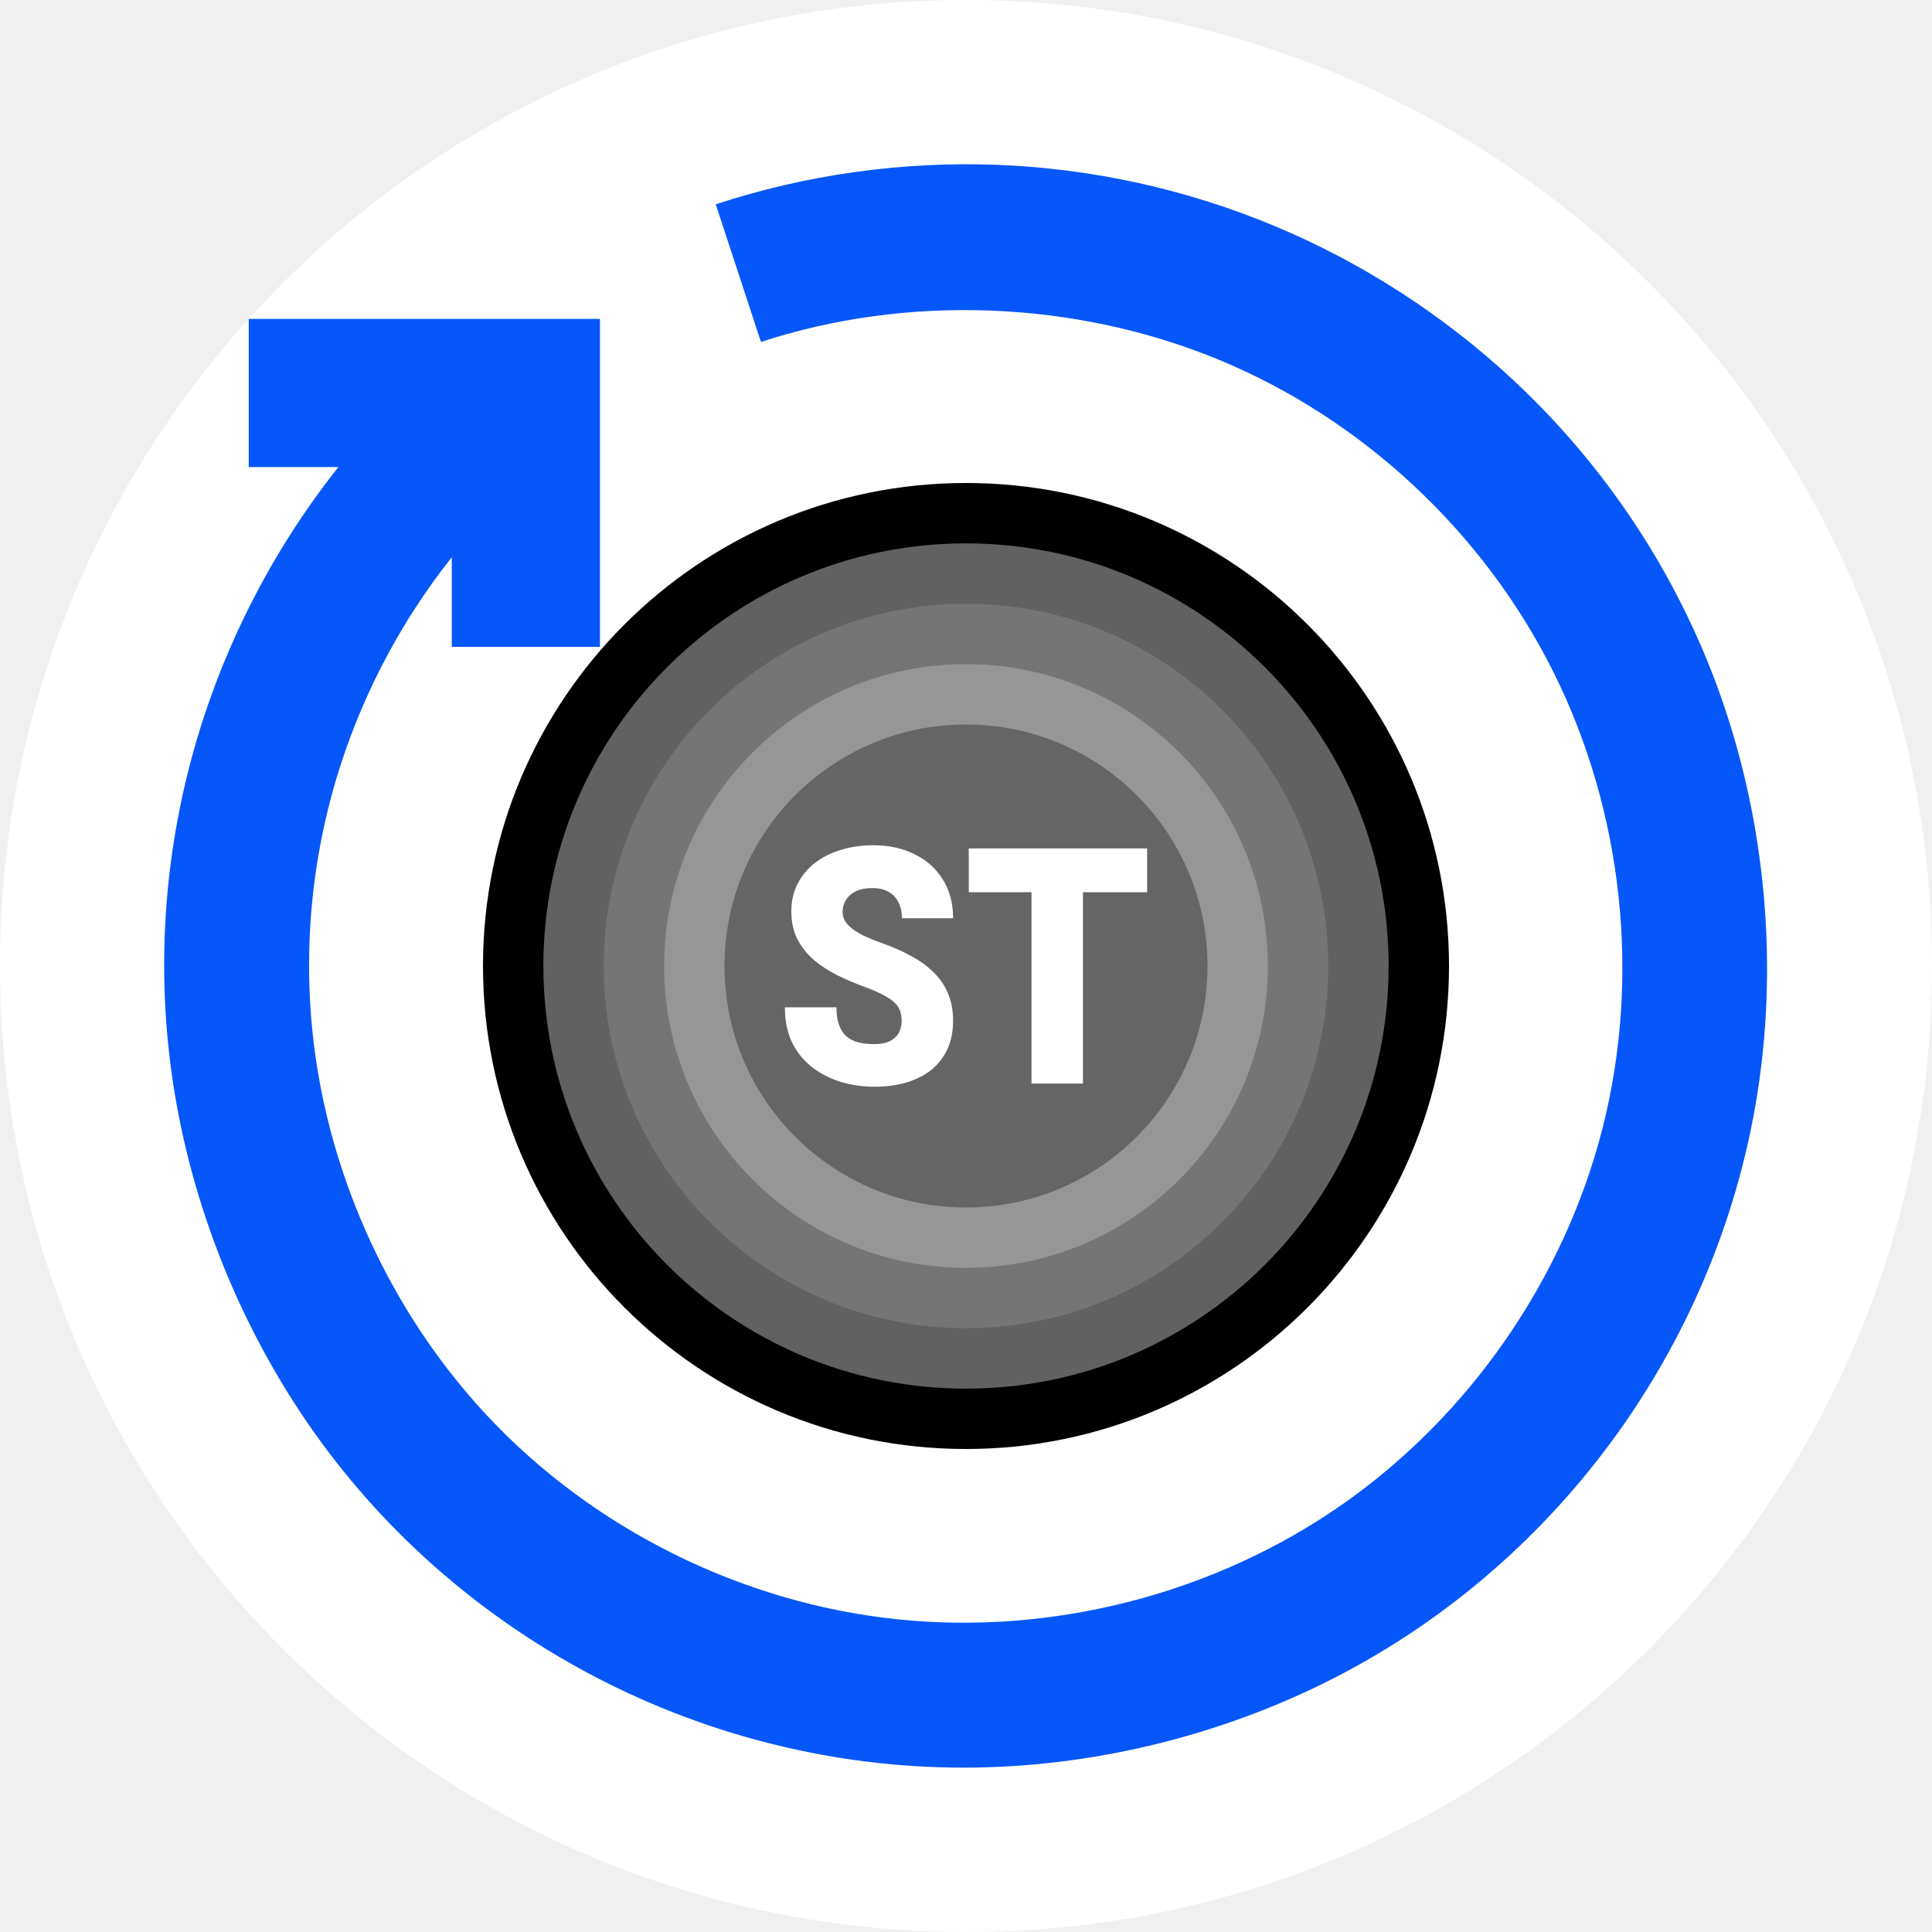
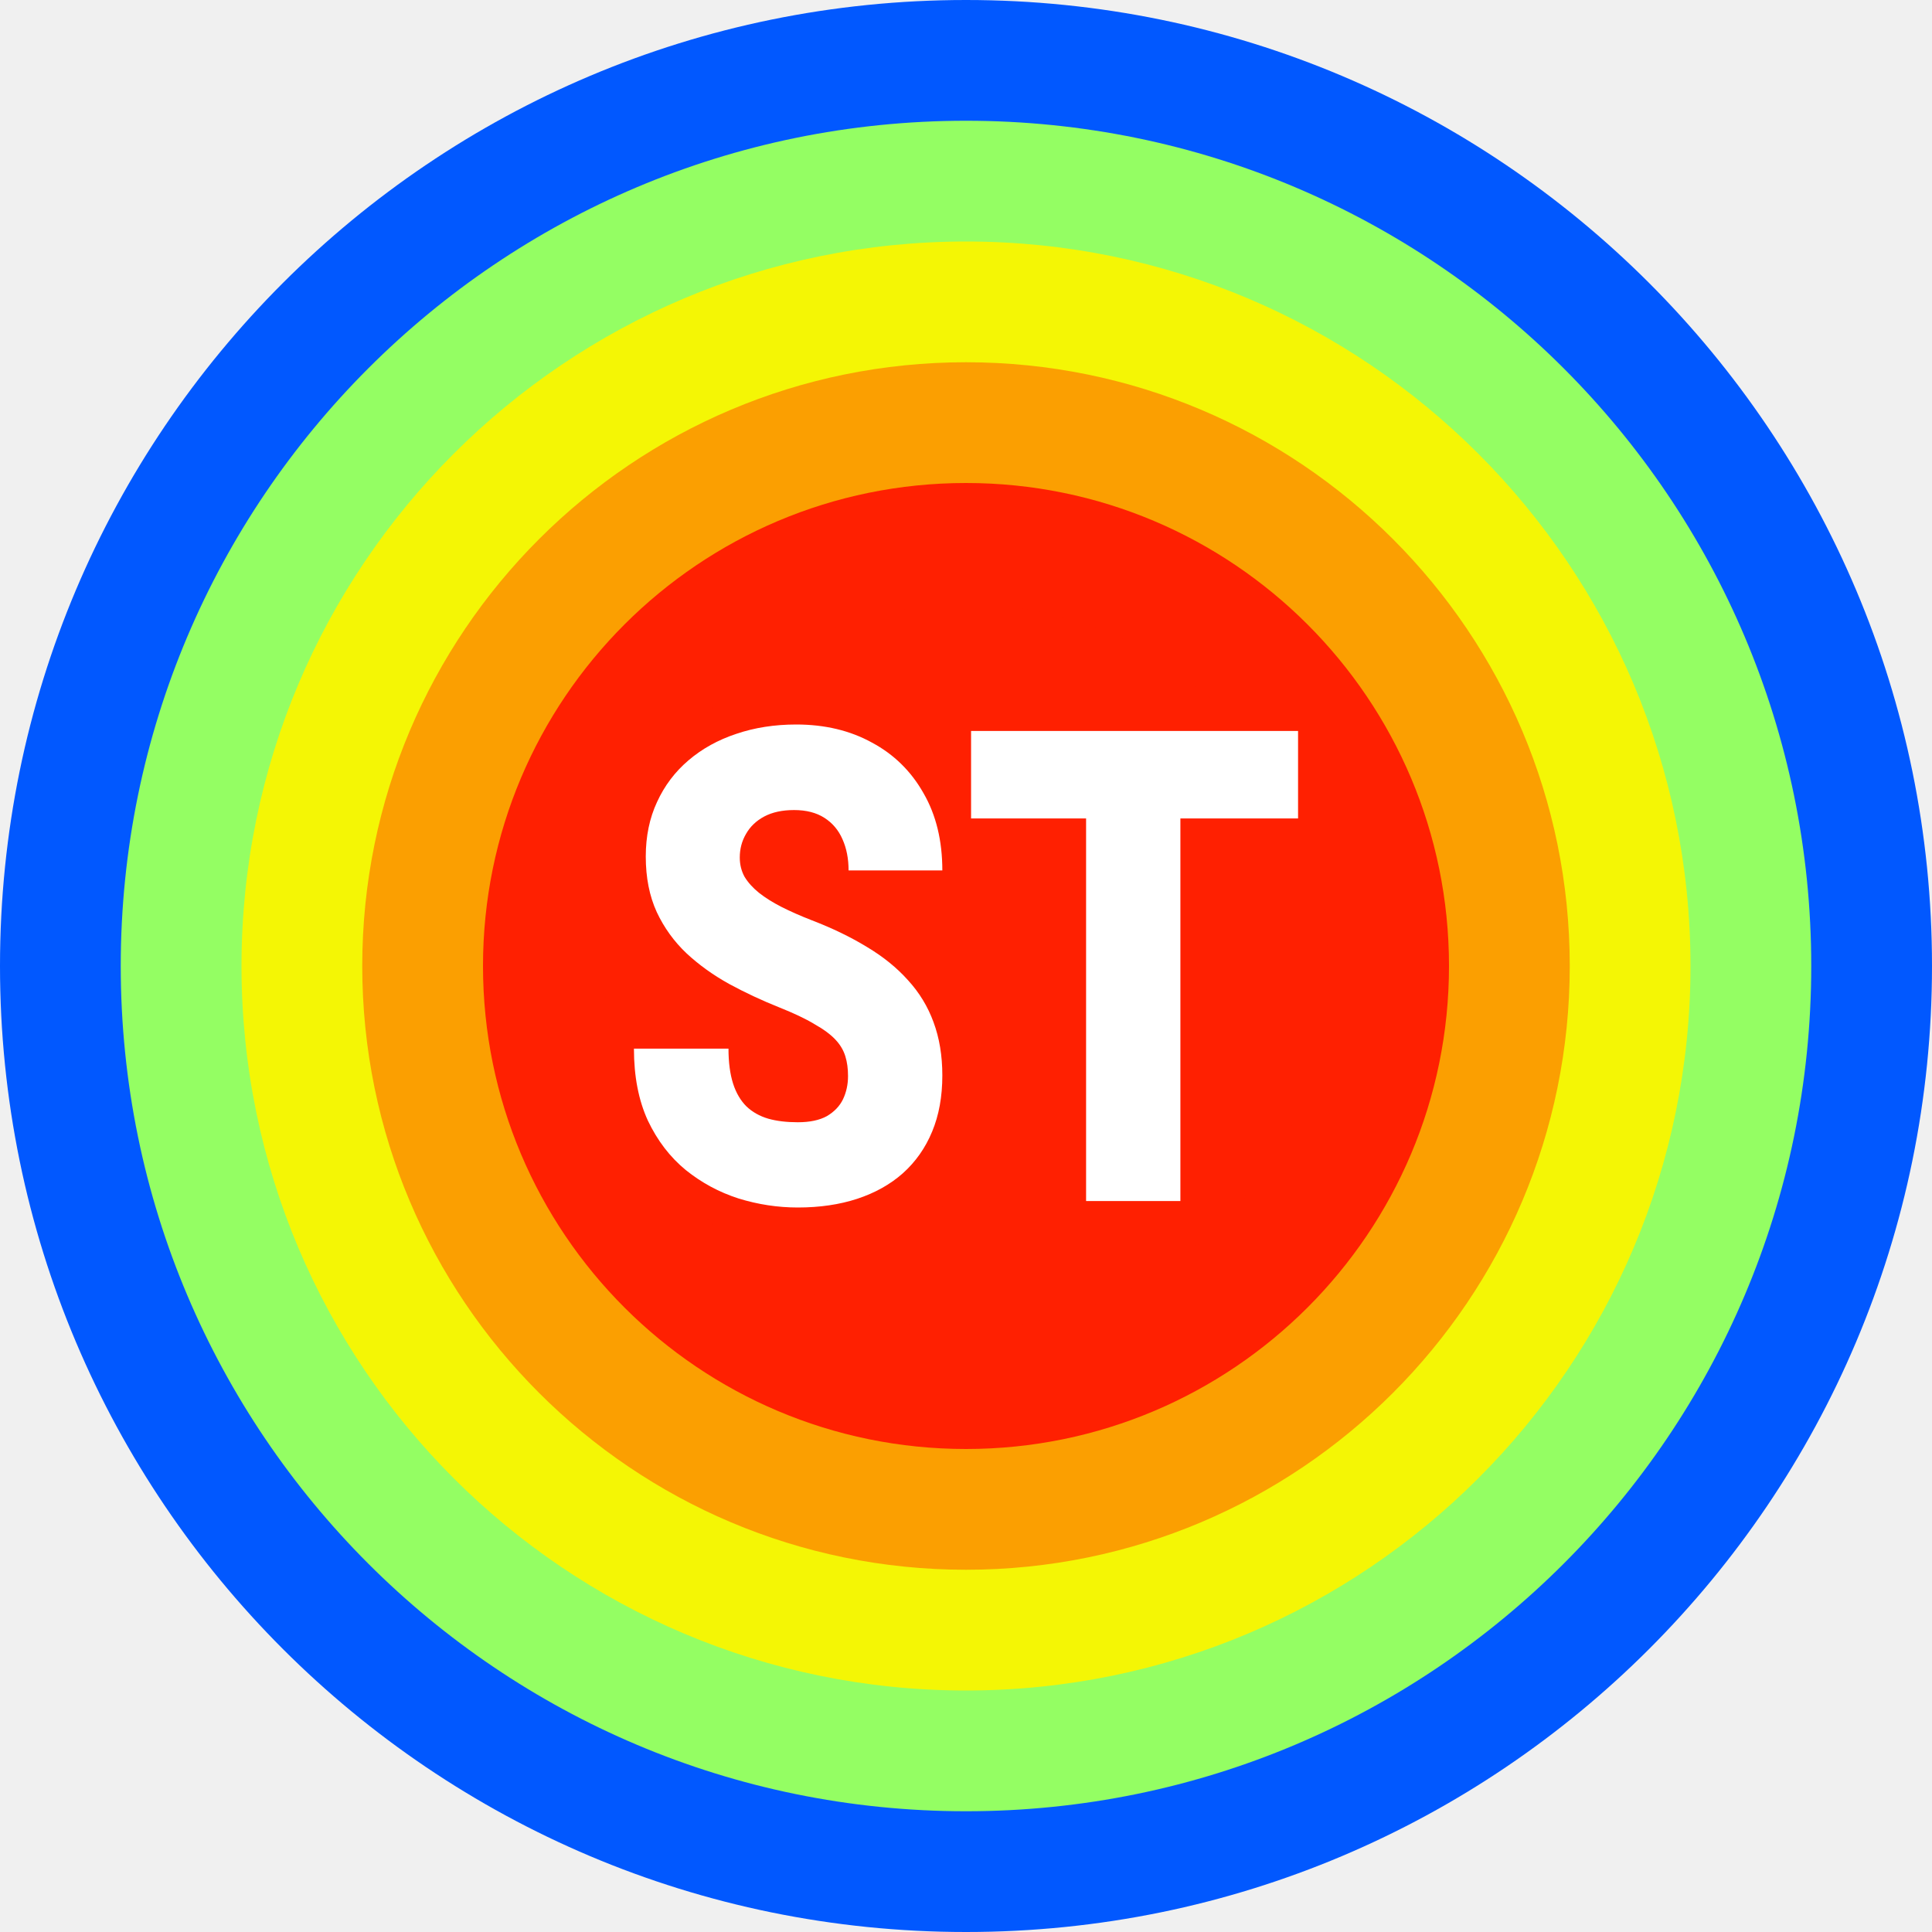
<svg xmlns="http://www.w3.org/2000/svg" width="32" height="32" viewBox="0 0 32 32" fill="none">
-   <circle cx="16" cy="16" r="16" fill="white" />
-   <path fill-rule="evenodd" clip-rule="evenodd" d="M11.855 3.384C13.345 2.894 14.938 2.67 16.516 2.73C18.094 2.791 19.658 3.136 21.113 3.744C22.568 4.352 23.915 5.223 25.067 6.298C26.592 7.719 27.775 9.498 28.485 11.487C29.195 13.476 29.431 15.677 29.157 17.771C28.884 19.866 28.1 21.855 26.914 23.566C25.728 25.277 24.14 26.709 22.274 27.701C20.409 28.692 18.266 29.244 16.154 29.276C14.042 29.308 11.96 28.821 10.095 27.895C8.231 26.97 6.583 25.607 5.332 23.904C4.082 22.201 3.227 20.159 2.888 18.075C2.549 15.991 2.725 13.865 3.375 11.881C3.866 10.382 4.628 8.964 5.605 7.736H4.12V5.282H9.937V10.714H7.483V9.23C6.683 10.236 6.059 11.397 5.656 12.626C5.124 14.251 4.981 15.995 5.256 17.697C5.599 19.814 6.589 21.865 8.067 23.446C9.834 25.336 12.3 26.554 14.866 26.821C17.432 27.087 20.099 26.403 22.217 24.929C24.335 23.454 25.905 21.191 26.542 18.69C27.179 16.19 26.884 13.453 25.735 11.142C24.586 8.832 22.584 6.949 20.189 5.959C17.794 4.969 15.008 4.874 12.604 5.664L11.855 3.384Z" fill="#0657F9" />
-   <circle cx="16" cy="16" r="8" fill="black" />
-   <circle cx="16" cy="16" r="7" fill="#616161" />
-   <circle cx="16" cy="16" r="6" fill="#757575" />
-   <circle cx="16" cy="16" r="5" fill="#969696" />
-   <circle cx="16" cy="16" r="4" fill="#656565" />
-   <circle cx="16" cy="16" r="3" fill="#656565" />
-   <circle cx="16" cy="16" r="2" fill="#656565" />
-   <path d="M14.934 16.912C14.934 16.851 14.926 16.797 14.91 16.749C14.894 16.699 14.864 16.652 14.82 16.61C14.777 16.567 14.714 16.524 14.631 16.481C14.55 16.437 14.443 16.39 14.311 16.342C14.155 16.285 14.006 16.221 13.862 16.15C13.718 16.077 13.589 15.992 13.476 15.896C13.363 15.798 13.273 15.684 13.206 15.553C13.14 15.422 13.107 15.268 13.107 15.094C13.107 14.926 13.141 14.775 13.209 14.642C13.277 14.506 13.371 14.391 13.493 14.297C13.616 14.2 13.76 14.127 13.925 14.078C14.09 14.026 14.27 14 14.466 14C14.725 14 14.953 14.05 15.15 14.15C15.35 14.248 15.505 14.388 15.617 14.569C15.73 14.75 15.786 14.963 15.786 15.209H14.939C14.939 15.111 14.921 15.024 14.883 14.949C14.848 14.874 14.794 14.816 14.721 14.773C14.648 14.73 14.557 14.709 14.447 14.709C14.34 14.709 14.25 14.726 14.177 14.762C14.104 14.798 14.049 14.846 14.012 14.906C13.975 14.965 13.956 15.03 13.956 15.102C13.956 15.16 13.971 15.214 14 15.262C14.031 15.308 14.074 15.352 14.129 15.393C14.185 15.434 14.253 15.473 14.332 15.511C14.413 15.548 14.504 15.585 14.604 15.62C14.792 15.686 14.959 15.76 15.104 15.842C15.252 15.922 15.375 16.014 15.476 16.118C15.578 16.219 15.655 16.335 15.706 16.465C15.76 16.595 15.786 16.742 15.786 16.906C15.786 17.081 15.756 17.236 15.694 17.372C15.633 17.507 15.544 17.622 15.43 17.717C15.315 17.809 15.177 17.88 15.017 17.928C14.857 17.976 14.678 18 14.481 18C14.299 18 14.121 17.975 13.944 17.925C13.769 17.873 13.611 17.795 13.468 17.69C13.326 17.583 13.212 17.447 13.126 17.281C13.042 17.113 13 16.914 13 16.684H13.854C13.854 16.799 13.868 16.895 13.896 16.973C13.923 17.052 13.964 17.115 14.017 17.163C14.07 17.209 14.136 17.243 14.214 17.265C14.291 17.284 14.38 17.294 14.481 17.294C14.589 17.294 14.676 17.277 14.743 17.243C14.809 17.208 14.858 17.161 14.888 17.104C14.919 17.046 14.934 16.981 14.934 16.912Z" fill="white" />
-   <path d="M17.937 14.053V17.947H17.085V14.053H17.937ZM19 14.053V14.778H16.046V14.053H19Z" fill="white" />
+   <circle cx="16" cy="16" r="16" fill="#0158FF" />
+   <circle cx="16" cy="16" r="14" fill="#94FE63" />
+   <circle cx="16" cy="16" r="12" fill="#F4F605" />
+   <circle cx="16" cy="16" r="10" fill="#FB9F01" />
+   <circle cx="16" cy="16" r="8" fill="#FF2001" />
+   <circle cx="16" cy="16" r="6" fill="#FF2001" />
+   <circle cx="16" cy="16" r="4" fill="#FF2001" />
+   <path d="M14.046 17.823C14.046 17.702 14.032 17.594 14.002 17.497C13.972 17.398 13.918 17.305 13.837 17.219C13.757 17.134 13.642 17.048 13.49 16.963C13.342 16.873 13.146 16.781 12.903 16.684C12.618 16.57 12.344 16.442 12.08 16.299C11.816 16.153 11.58 15.984 11.372 15.791C11.165 15.595 11 15.367 10.878 15.107C10.757 14.843 10.696 14.537 10.696 14.187C10.696 13.852 10.758 13.551 10.883 13.283C11.007 13.012 11.181 12.783 11.403 12.594C11.629 12.401 11.893 12.255 12.195 12.155C12.498 12.052 12.829 12 13.188 12C13.662 12 14.081 12.1 14.443 12.3C14.807 12.495 15.092 12.775 15.297 13.139C15.505 13.499 15.608 13.925 15.608 14.417H14.055C14.055 14.221 14.021 14.048 13.953 13.898C13.888 13.749 13.788 13.631 13.655 13.546C13.521 13.46 13.354 13.417 13.152 13.417C12.956 13.417 12.792 13.453 12.658 13.524C12.525 13.595 12.424 13.692 12.356 13.813C12.287 13.931 12.253 14.061 12.253 14.203C12.253 14.321 12.28 14.428 12.333 14.524C12.39 14.617 12.468 14.704 12.569 14.786C12.673 14.868 12.798 14.947 12.943 15.021C13.091 15.096 13.257 15.169 13.441 15.241C13.786 15.373 14.091 15.521 14.358 15.684C14.628 15.845 14.855 16.029 15.039 16.235C15.226 16.439 15.367 16.67 15.462 16.93C15.559 17.191 15.608 17.485 15.608 17.813C15.608 18.162 15.552 18.472 15.439 18.743C15.327 19.014 15.165 19.244 14.954 19.433C14.744 19.619 14.492 19.759 14.198 19.856C13.904 19.952 13.576 20 13.214 20C12.882 20 12.554 19.95 12.231 19.85C11.911 19.747 11.62 19.59 11.359 19.38C11.098 19.166 10.889 18.893 10.731 18.561C10.577 18.226 10.5 17.829 10.5 17.369H12.066C12.066 17.597 12.092 17.79 12.142 17.947C12.192 18.103 12.267 18.23 12.364 18.326C12.462 18.419 12.582 18.487 12.725 18.529C12.867 18.569 13.03 18.588 13.214 18.588C13.413 18.588 13.573 18.554 13.695 18.487C13.817 18.415 13.906 18.323 13.962 18.209C14.018 18.091 14.046 17.963 14.046 17.823Z" fill="white" />
+   <path d="M19.551 12.107V19.893H17.989V12.107H19.551ZM21.5 12.107V13.556H16.084V12.107H21.5Z" fill="white" />
</svg>
